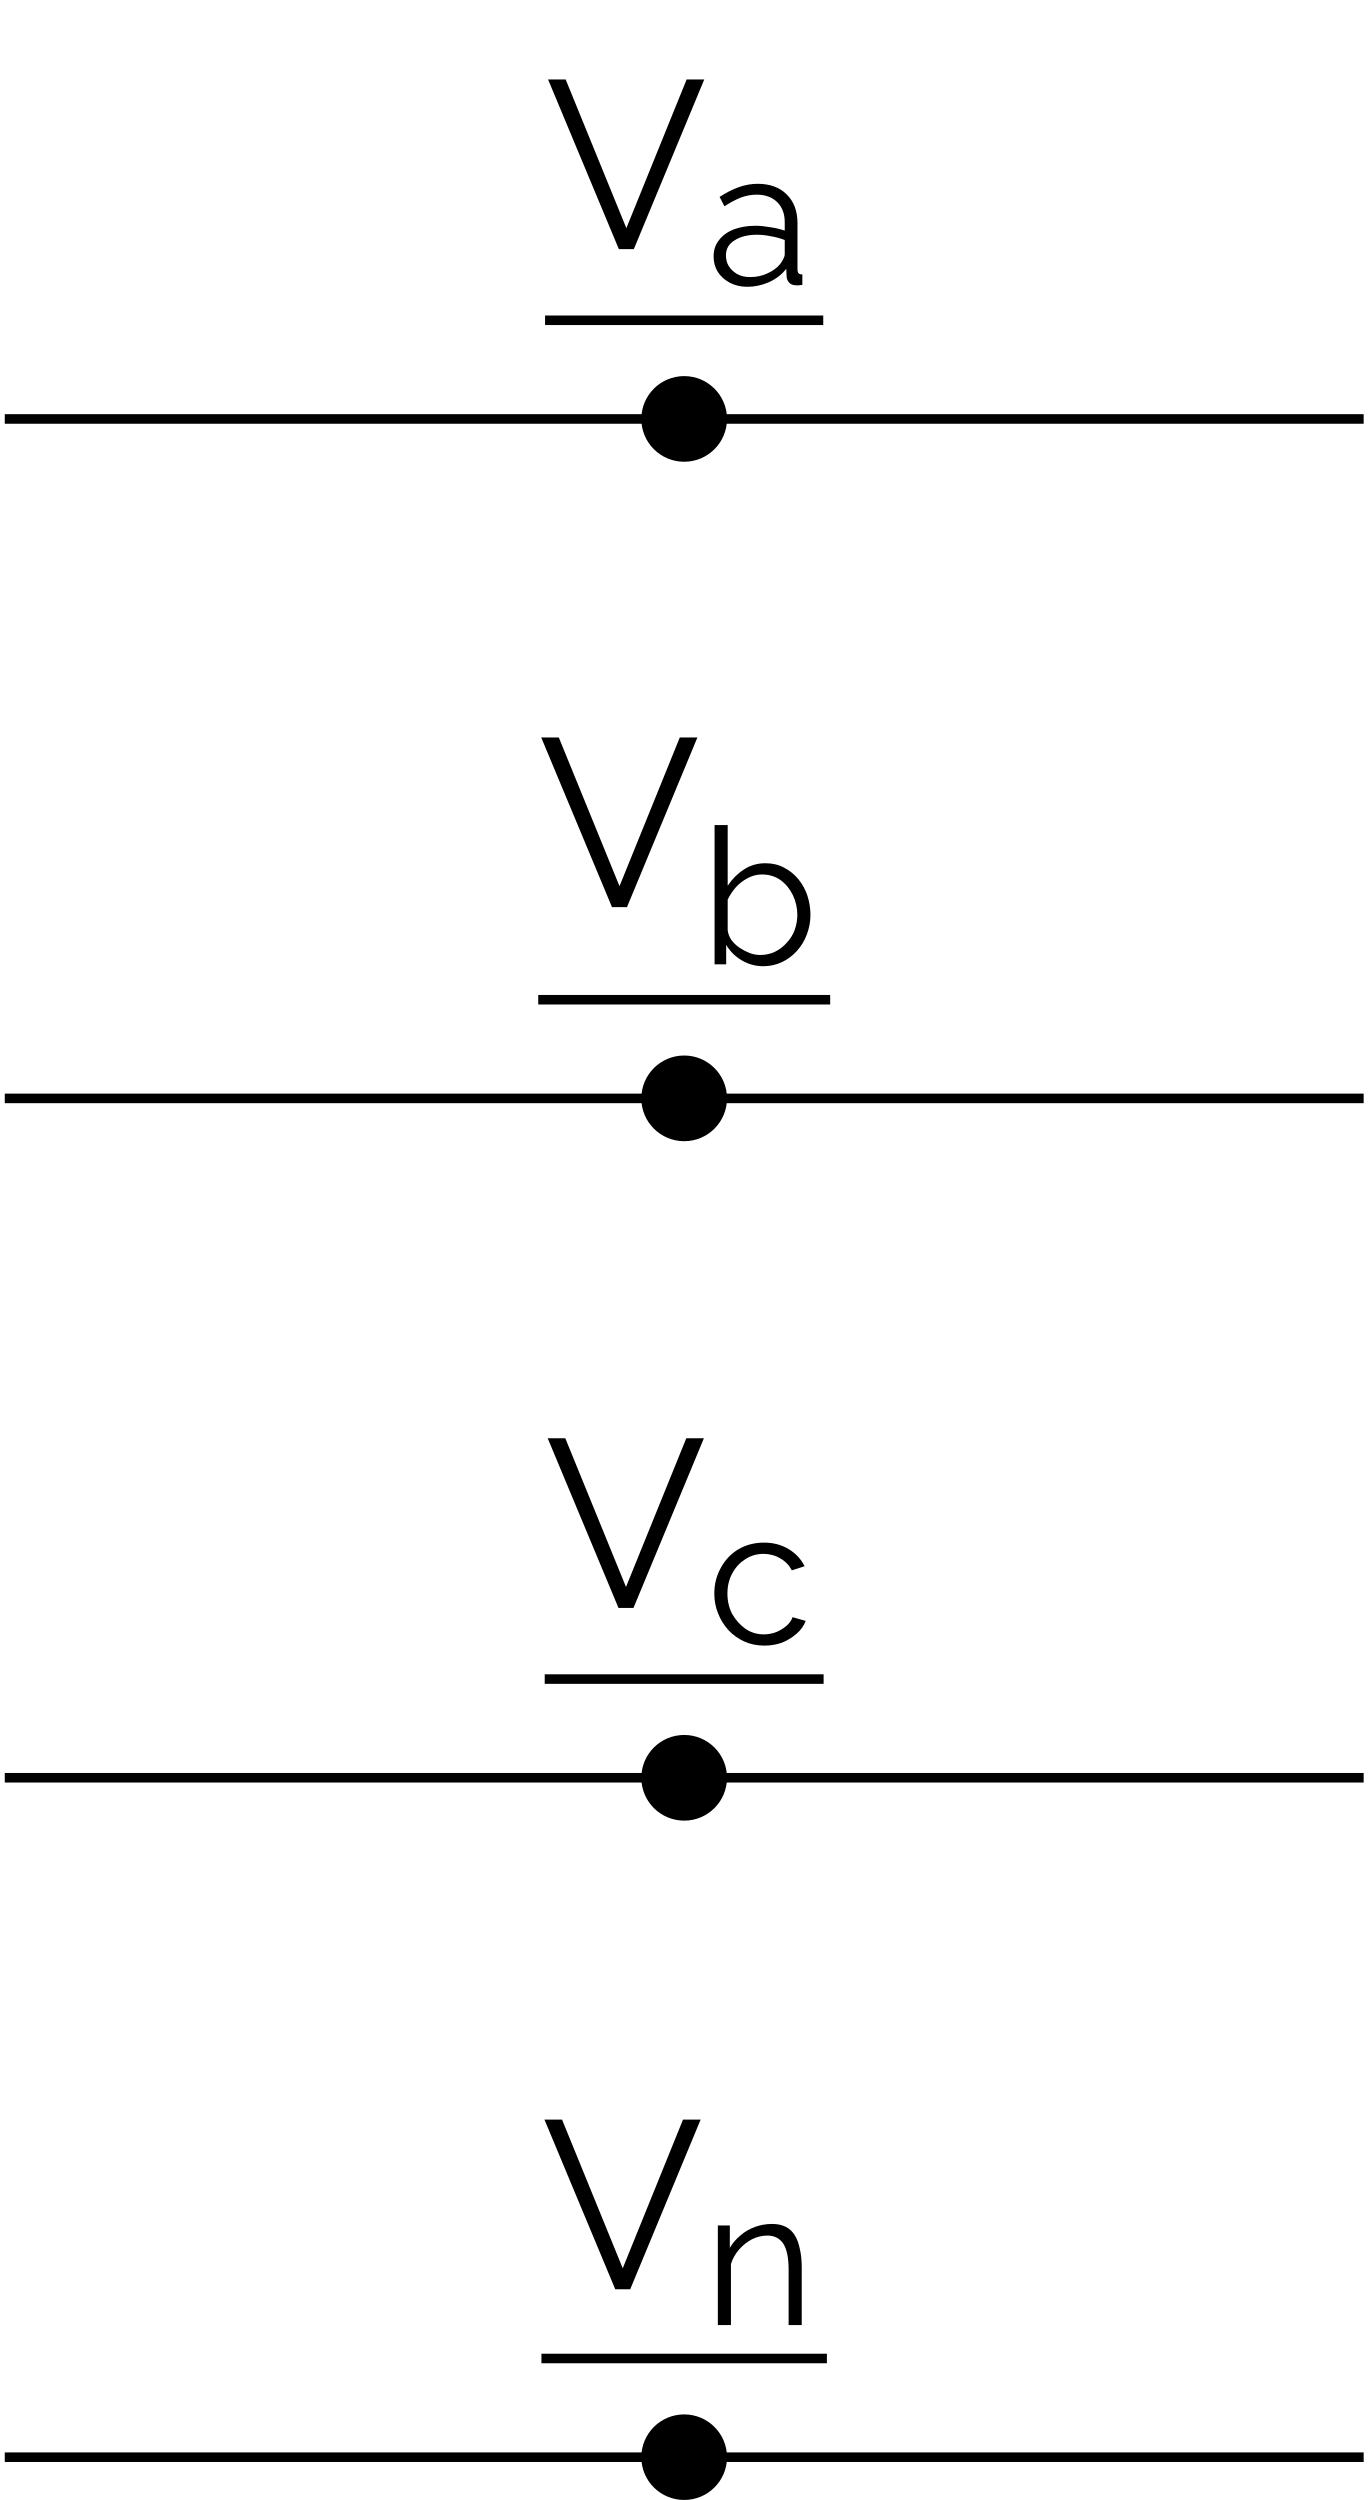
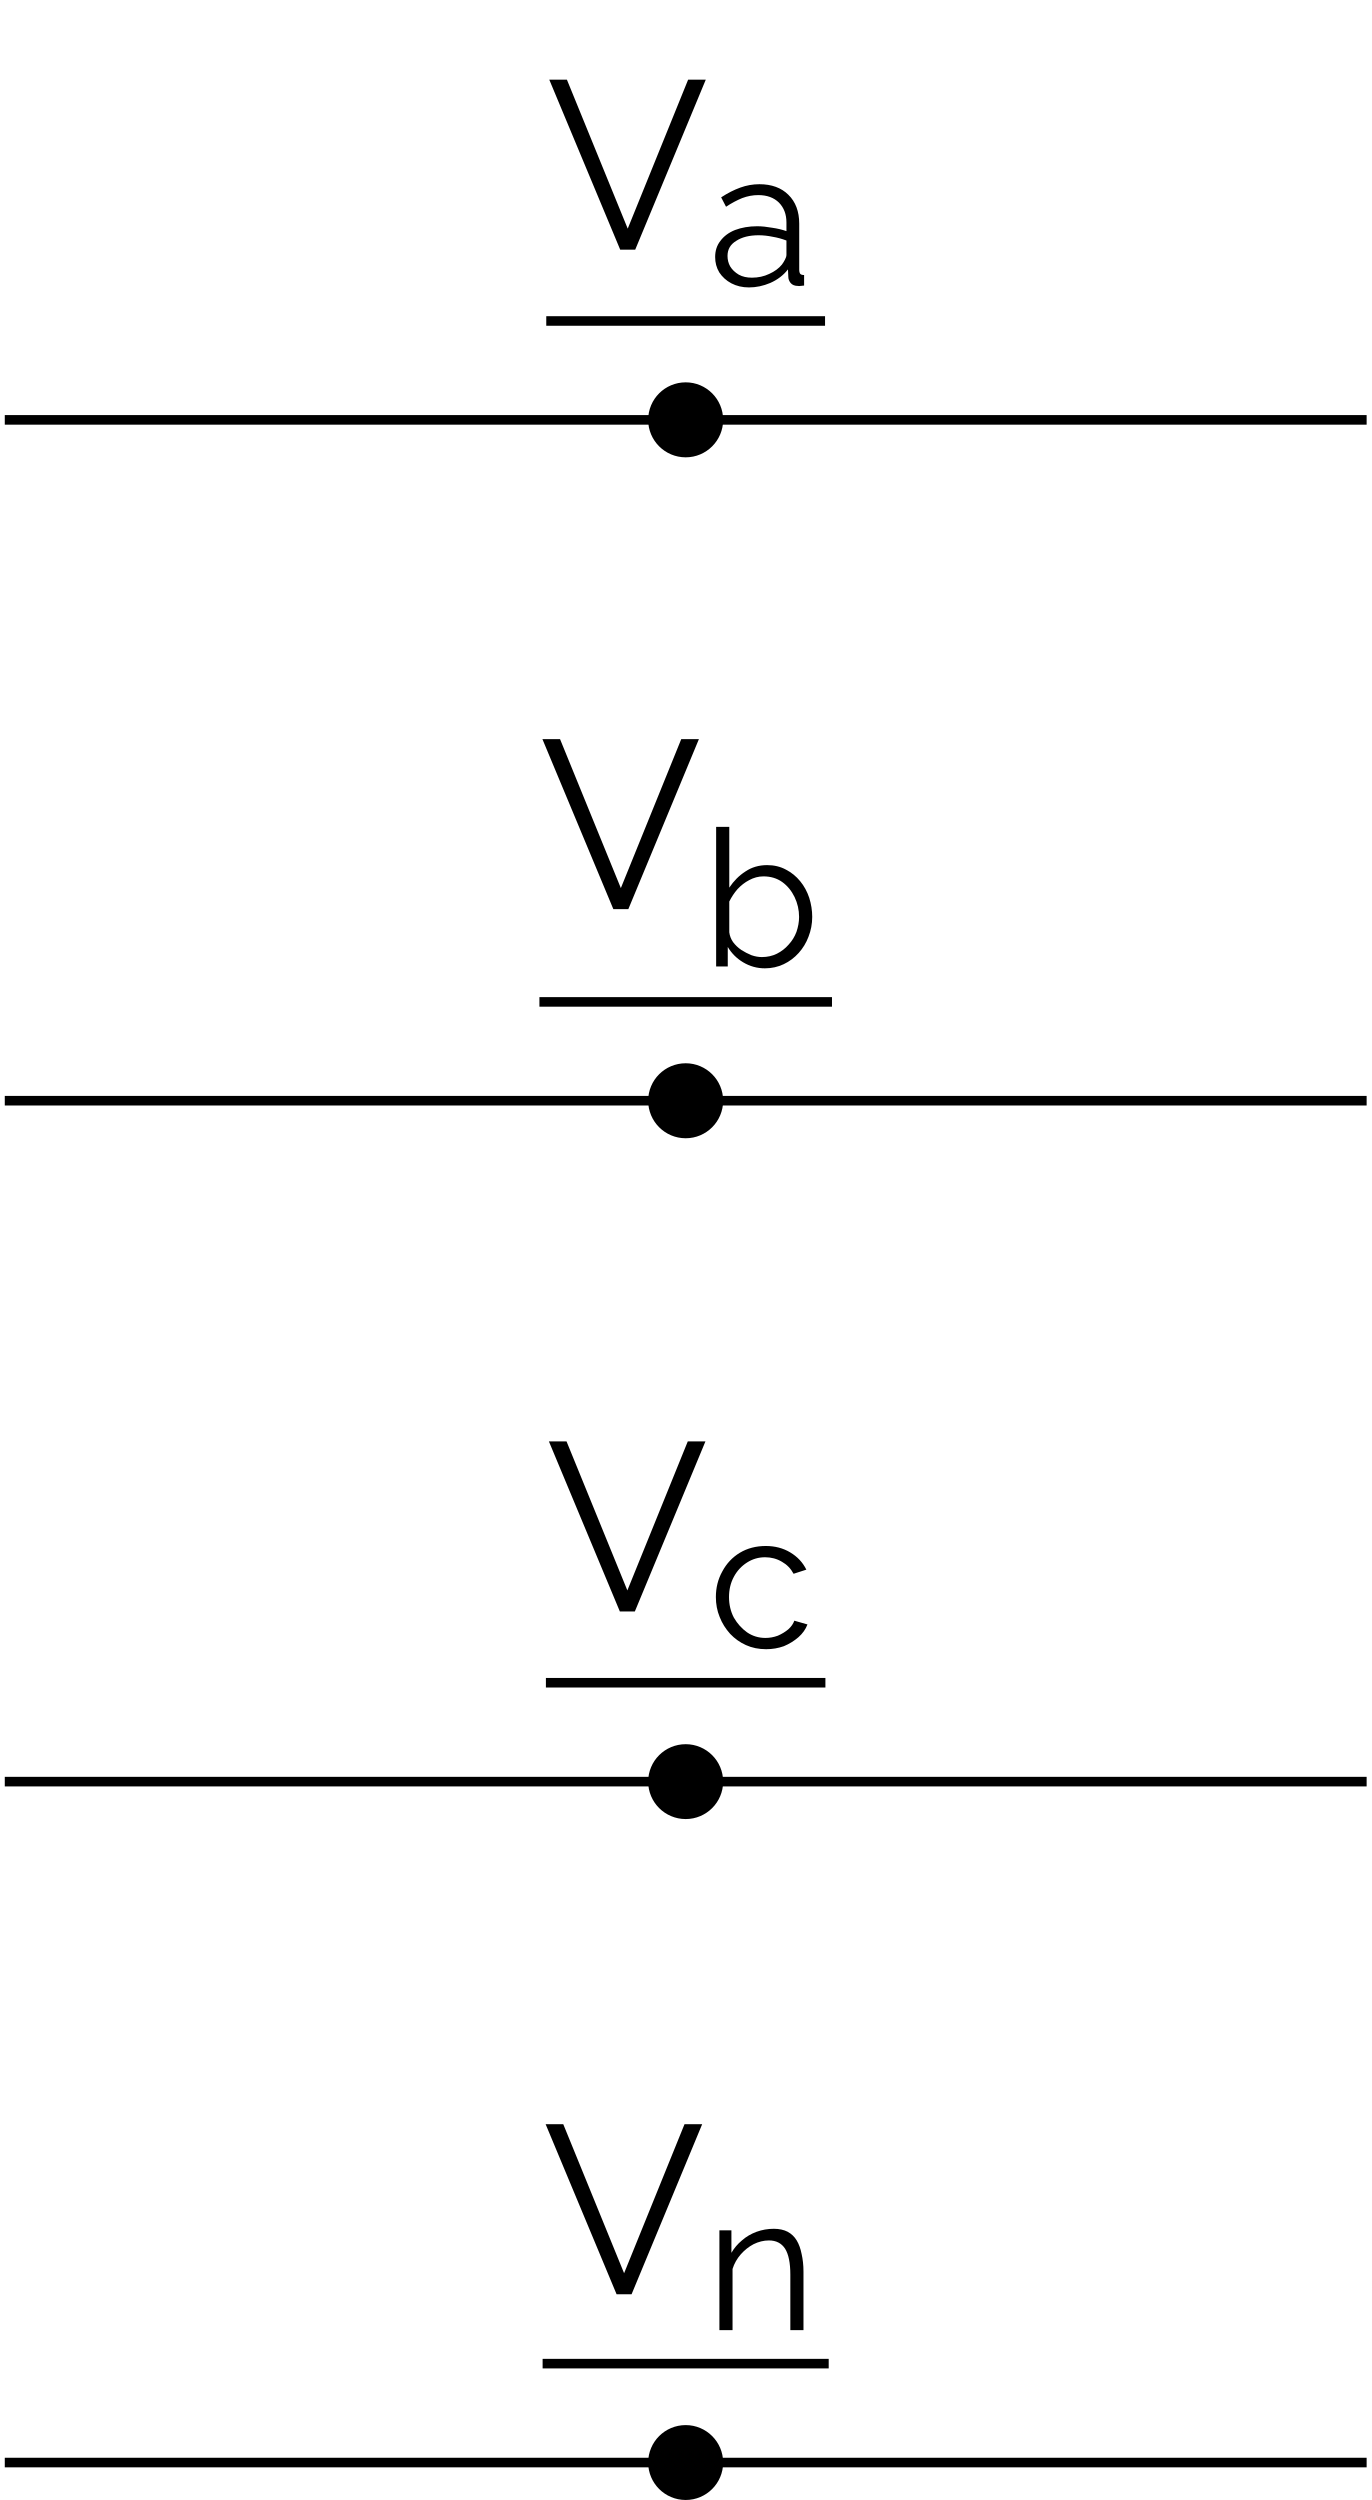
- <svg xmlns="http://www.w3.org/2000/svg" xmlns:xlink="http://www.w3.org/1999/xlink" width="57.091pt" height="104.306pt" viewBox="0 0 57.091 104.306" version="1.1">
+ <svg xmlns="http://www.w3.org/2000/svg" xmlns:xlink="http://www.w3.org/1999/xlink" width="57.091pt" height="104.079pt" viewBox="0 0 57.091 104.079" version="1.1">
  <defs>
    <g>
      <symbol overflow="visible" id="glyph0-0">
        <path style="stroke:none;" d="M 5.562 -0.297 C 5.562 -0.098 5.453 0 5.234 0 L 0.766 0 C 0.66 0 0.586 -0.02 0.547 -0.062 C 0.516 -0.102 0.5 -0.164 0.5 -0.25 L 0.5 -6.844 C 0.5 -7 0.562 -7.078 0.688 -7.078 L 5.391 -7.078 C 5.504 -7.078 5.562 -7.008 5.562 -6.875 Z M 5.047 -0.734 L 5.047 -6.406 C 5.047 -6.52 4.992 -6.578 4.891 -6.578 L 1.172 -6.578 C 1.066 -6.578 1.016 -6.516 1.016 -6.391 L 1.016 -0.703 C 1.016 -0.641 1.031 -0.586 1.062 -0.547 C 1.094 -0.516 1.156 -0.5 1.25 -0.5 L 4.766 -0.5 C 4.953 -0.5 5.047 -0.578 5.047 -0.734 Z M 4.766 -0.281 L 0.703 -6.672 L 1.219 -6.938 L 5.359 -0.328 Z M 4.766 -0.281 " />
      </symbol>
      <symbol overflow="visible" id="glyph0-1">
        <path style="stroke:none;" d="M 0.859 -7.078 L 3.391 -0.875 L 5.906 -7.078 L 6.641 -7.078 L 3.703 0 L 3.078 0 L 0.125 -7.078 Z M 0.859 -7.078 " />
      </symbol>
      <symbol overflow="visible" id="glyph1-0">
        <path style="stroke:none;" d="M 4.453 -0.234 C 4.453 -0.078 4.363 0 4.188 0 L 0.609 0 C 0.523 0 0.469 -0.016 0.438 -0.047 C 0.406 -0.078 0.391 -0.129 0.391 -0.203 L 0.391 -5.469 C 0.391 -5.594 0.441 -5.656 0.547 -5.656 L 4.297 -5.656 C 4.398 -5.656 4.453 -5.598 4.453 -5.484 Z M 4.031 -0.594 L 4.031 -5.109 C 4.031 -5.211 3.988 -5.266 3.906 -5.266 L 0.938 -5.266 C 0.852 -5.266 0.812 -5.211 0.812 -5.109 L 0.812 -0.562 C 0.812 -0.508 0.82 -0.469 0.844 -0.438 C 0.875 -0.406 0.926 -0.391 1 -0.391 L 3.812 -0.391 C 3.957 -0.391 4.031 -0.457 4.031 -0.594 Z M 3.812 -0.219 L 0.562 -5.328 L 0.984 -5.547 L 4.281 -0.266 Z M 3.812 -0.219 " />
      </symbol>
      <symbol overflow="visible" id="glyph1-1">
        <path style="stroke:none;" d="M 0.266 -1.188 C 0.266 -1.445 0.336 -1.672 0.484 -1.859 C 0.629 -2.055 0.832 -2.207 1.094 -2.312 C 1.363 -2.414 1.672 -2.469 2.016 -2.469 C 2.211 -2.469 2.422 -2.445 2.641 -2.406 C 2.859 -2.375 3.055 -2.328 3.234 -2.266 L 3.234 -2.625 C 3.234 -2.969 3.129 -3.242 2.922 -3.453 C 2.711 -3.66 2.426 -3.766 2.062 -3.766 C 1.832 -3.766 1.609 -3.723 1.391 -3.641 C 1.18 -3.555 0.957 -3.438 0.719 -3.281 L 0.516 -3.672 C 0.785 -3.848 1.051 -3.984 1.312 -4.078 C 1.57 -4.172 1.836 -4.219 2.109 -4.219 C 2.617 -4.219 3.02 -4.07 3.312 -3.781 C 3.613 -3.488 3.766 -3.086 3.766 -2.578 L 3.766 -0.656 C 3.766 -0.582 3.781 -0.523 3.812 -0.484 C 3.844 -0.453 3.895 -0.438 3.969 -0.438 L 3.969 0 C 3.906 0.008 3.852 0.016 3.812 0.016 C 3.77 0.023 3.738 0.023 3.719 0.016 C 3.582 0.016 3.477 -0.023 3.406 -0.109 C 3.344 -0.191 3.312 -0.273 3.312 -0.359 L 3.297 -0.672 C 3.109 -0.43 2.863 -0.242 2.562 -0.109 C 2.27 0.016 1.973 0.078 1.672 0.078 C 1.398 0.078 1.156 0.02 0.938 -0.094 C 0.727 -0.207 0.562 -0.359 0.438 -0.547 C 0.32 -0.742 0.266 -0.957 0.266 -1.188 Z M 3.047 -0.875 C 3.098 -0.945 3.141 -1.016 3.172 -1.078 C 3.211 -1.148 3.234 -1.219 3.234 -1.281 L 3.234 -1.875 C 3.047 -1.945 2.852 -2 2.656 -2.031 C 2.469 -2.07 2.273 -2.094 2.078 -2.094 C 1.691 -2.094 1.379 -2.016 1.141 -1.859 C 0.898 -1.711 0.781 -1.504 0.781 -1.234 C 0.781 -1.078 0.816 -0.93 0.891 -0.797 C 0.973 -0.66 1.094 -0.547 1.25 -0.453 C 1.406 -0.367 1.586 -0.328 1.797 -0.328 C 2.055 -0.328 2.297 -0.379 2.516 -0.484 C 2.742 -0.586 2.922 -0.719 3.047 -0.875 Z M 3.047 -0.875 " />
      </symbol>
      <symbol overflow="visible" id="glyph1-2">
        <path style="stroke:none;" d="M 2.625 0.078 C 2.301 0.078 2 -0.004 1.719 -0.172 C 1.445 -0.336 1.234 -0.551 1.078 -0.812 L 1.078 0 L 0.594 0 L 0.594 -5.812 L 1.141 -5.812 L 1.141 -3.281 C 1.328 -3.562 1.551 -3.785 1.812 -3.953 C 2.07 -4.129 2.375 -4.219 2.719 -4.219 C 3.008 -4.219 3.27 -4.156 3.5 -4.031 C 3.727 -3.914 3.926 -3.754 4.094 -3.547 C 4.258 -3.348 4.383 -3.117 4.469 -2.859 C 4.551 -2.598 4.594 -2.332 4.594 -2.062 C 4.594 -1.77 4.539 -1.492 4.438 -1.234 C 4.344 -0.984 4.207 -0.758 4.031 -0.562 C 3.852 -0.363 3.645 -0.207 3.406 -0.094 C 3.164 0.02 2.906 0.078 2.625 0.078 Z M 2.5 -0.391 C 2.727 -0.391 2.938 -0.438 3.125 -0.531 C 3.312 -0.625 3.473 -0.75 3.609 -0.906 C 3.754 -1.062 3.863 -1.238 3.938 -1.438 C 4.008 -1.645 4.047 -1.852 4.047 -2.062 C 4.047 -2.352 3.984 -2.629 3.859 -2.891 C 3.734 -3.148 3.562 -3.359 3.344 -3.516 C 3.125 -3.672 2.863 -3.75 2.562 -3.75 C 2.352 -3.75 2.156 -3.695 1.969 -3.594 C 1.789 -3.5 1.629 -3.375 1.484 -3.219 C 1.348 -3.062 1.234 -2.891 1.141 -2.703 L 1.141 -1.422 C 1.16 -1.273 1.211 -1.141 1.297 -1.016 C 1.391 -0.891 1.504 -0.781 1.641 -0.688 C 1.773 -0.602 1.914 -0.531 2.062 -0.469 C 2.219 -0.414 2.363 -0.391 2.5 -0.391 Z M 2.5 -0.391 " />
      </symbol>
      <symbol overflow="visible" id="glyph1-3">
        <path style="stroke:none;" d="M 2.406 0.078 C 2.094 0.078 1.812 0.02 1.562 -0.094 C 1.312 -0.207 1.094 -0.363 0.906 -0.562 C 0.719 -0.77 0.57 -1.004 0.469 -1.266 C 0.363 -1.523 0.312 -1.801 0.312 -2.094 C 0.312 -2.477 0.398 -2.832 0.578 -3.156 C 0.754 -3.488 1 -3.75 1.312 -3.938 C 1.625 -4.125 1.984 -4.219 2.391 -4.219 C 2.773 -4.219 3.113 -4.129 3.406 -3.953 C 3.707 -3.773 3.93 -3.535 4.078 -3.234 L 3.547 -3.062 C 3.43 -3.281 3.27 -3.445 3.062 -3.562 C 2.852 -3.688 2.617 -3.75 2.359 -3.75 C 2.086 -3.75 1.836 -3.676 1.609 -3.531 C 1.379 -3.383 1.195 -3.188 1.062 -2.938 C 0.926 -2.688 0.859 -2.406 0.859 -2.094 C 0.859 -1.781 0.926 -1.492 1.062 -1.234 C 1.207 -0.984 1.391 -0.781 1.609 -0.625 C 1.836 -0.469 2.094 -0.391 2.375 -0.391 C 2.551 -0.391 2.723 -0.422 2.891 -0.484 C 3.055 -0.555 3.203 -0.645 3.328 -0.75 C 3.453 -0.863 3.535 -0.984 3.578 -1.109 L 4.125 -0.953 C 4.051 -0.754 3.926 -0.578 3.75 -0.422 C 3.57 -0.266 3.367 -0.141 3.141 -0.047 C 2.91 0.035 2.664 0.078 2.406 0.078 Z M 2.406 0.078 " />
      </symbol>
      <symbol overflow="visible" id="glyph1-4">
        <path style="stroke:none;" d="M 4.094 0 L 3.547 0 L 3.547 -2.312 C 3.547 -2.801 3.473 -3.16 3.328 -3.391 C 3.18 -3.617 2.957 -3.734 2.656 -3.734 C 2.438 -3.734 2.223 -3.68 2.016 -3.578 C 1.816 -3.473 1.641 -3.332 1.484 -3.156 C 1.328 -2.977 1.211 -2.773 1.141 -2.547 L 1.141 0 L 0.594 0 L 0.594 -4.156 L 1.094 -4.156 L 1.094 -3.219 C 1.207 -3.414 1.352 -3.586 1.531 -3.734 C 1.707 -3.891 1.91 -4.008 2.141 -4.094 C 2.367 -4.176 2.609 -4.219 2.859 -4.219 C 3.086 -4.219 3.281 -4.176 3.438 -4.094 C 3.594 -4.008 3.719 -3.891 3.812 -3.734 C 3.906 -3.578 3.973 -3.391 4.016 -3.172 C 4.066 -2.953 4.094 -2.707 4.094 -2.438 Z M 4.094 0 " />
      </symbol>
    </g>
    <clipPath id="clip1">
-       <path d="M 0 0 L 57.09 0 L 57.09 104.305 L 0 104.305 Z M 0 0 " />
+       <path d="M 0 0 L 57.09 0 L 57.09 104.078 L 0 104.078 Z M 0 0 " />
    </clipPath>
    <clipPath id="clip2">
      <path d="M 0 102 L 57.09 102 L 57.09 103 L 0 103 Z M 0 102 " />
    </clipPath>
    <clipPath id="clip3">
-       <path d="M 26 100 L 31 100 L 31 104.305 L 26 104.305 Z M 26 100 " />
+       <path d="M 21 95 L 36 95 L 36 104.078 L 21 104.078 Z M 21 95 " />
    </clipPath>
    <clipPath id="clip4">
-       <path d="M 21 95 L 36 95 L 36 104.305 L 21 104.305 Z M 21 95 " />
+       <path d="M 0 73 L 57.09 73 L 57.09 75 L 0 75 Z M 0 73 " />
    </clipPath>
    <clipPath id="clip5">
-       <path d="M 0 73 L 57.09 73 L 57.09 75 L 0 75 Z M 0 73 " />
+       <path d="M 0 45 L 57.09 45 L 57.09 47 L 0 47 Z M 0 45 " />
    </clipPath>
    <clipPath id="clip6">
-       <path d="M 0 45 L 57.09 45 L 57.09 47 L 0 47 Z M 0 45 " />
-     </clipPath>
-     <clipPath id="clip7">
      <path d="M 0 17 L 57.09 17 L 57.09 18 L 0 18 Z M 0 17 " />
    </clipPath>
  </defs>
  <g id="surface1">
    <g clip-path="url(#clip1)" clip-rule="nonzero">
-       <path style=" stroke:none;fill-rule:nonzero;fill:rgb(100%,100%,100%);fill-opacity:1;" d="M 0 104.305 L 0 0 L 57.094 0 L 57.094 104.305 Z M 0 104.305 " />
+       <path style=" stroke:none;fill-rule:nonzero;fill:rgb(100%,100%,100%);fill-opacity:1;" d="M 0 104.078 L 0 0 L 57.094 0 L 57.094 104.078 Z M 0 104.078 " />
    </g>
    <g style="fill:rgb(0%,0%,0%);fill-opacity:1;">
      <use xlink:href="#glyph0-1" x="22.742" y="10.394" />
    </g>
    <g style="fill:rgb(0%,0%,0%);fill-opacity:1;">
      <use xlink:href="#glyph1-1" x="29.507" y="11.888" />
    </g>
    <path style="fill:none;stroke-width:0.398;stroke-linecap:butt;stroke-linejoin:miter;stroke:rgb(0%,0%,0%);stroke-opacity:1;stroke-miterlimit:10;" d="M 0 -0 L 11.606 -0 " transform="matrix(1,0,0,-1,22.742,13.363)" />
    <g style="fill:rgb(0%,0%,0%);fill-opacity:1;">
      <use xlink:href="#glyph0-1" x="22.456" y="37.848" />
    </g>
    <g style="fill:rgb(0%,0%,0%);fill-opacity:1;">
      <use xlink:href="#glyph1-2" x="29.22" y="40.235" />
    </g>
    <path style="fill:none;stroke-width:0.398;stroke-linecap:butt;stroke-linejoin:miter;stroke:rgb(0%,0%,0%);stroke-opacity:1;stroke-miterlimit:10;" d="M 0.001 -0.002 L 12.181 -0.002 " transform="matrix(1,0,0,-1,22.456,41.709)" />
    <g style="fill:rgb(0%,0%,0%);fill-opacity:1;">
      <use xlink:href="#glyph0-1" x="22.727" y="67.087" />
    </g>
    <g style="fill:rgb(0%,0%,0%);fill-opacity:1;">
      <use xlink:href="#glyph1-3" x="29.491" y="68.581" />
    </g>
-     <path style="fill:none;stroke-width:0.398;stroke-linecap:butt;stroke-linejoin:miter;stroke:rgb(0%,0%,0%);stroke-opacity:1;stroke-miterlimit:10;" d="M -0 0.001 L 11.636 0.001 " transform="matrix(1,0,0,-1,22.727,70.056)" />
+     <path style="fill:none;stroke-width:0.398;stroke-linecap:butt;stroke-linejoin:miter;stroke:rgb(0%,0%,0%);stroke-opacity:1;stroke-miterlimit:10;" d="M -0 0 L 11.636 0 " transform="matrix(1,0,0,-1,22.727,70.055)" />
    <g style="fill:rgb(0%,0%,0%);fill-opacity:1;">
      <use xlink:href="#glyph0-1" x="22.591" y="95.513" />
    </g>
    <g style="fill:rgb(0%,0%,0%);fill-opacity:1;">
      <use xlink:href="#glyph1-4" x="29.356" y="97.007" />
    </g>
    <path style="fill:none;stroke-width:0.398;stroke-linecap:butt;stroke-linejoin:miter;stroke:rgb(0%,0%,0%);stroke-opacity:1;stroke-miterlimit:10;" d="M -0.001 -0 L 11.909 -0 " transform="matrix(1,0,0,-1,22.591,98.402)" />
    <g clip-path="url(#clip2)" clip-rule="nonzero">
-       <path style="fill:none;stroke-width:0.399;stroke-linecap:butt;stroke-linejoin:miter;stroke:rgb(0%,0%,0%);stroke-opacity:1;stroke-miterlimit:10;" d="M 0 0 L 14.172 0 M 14.172 0 L 56.696 0 " transform="matrix(1,0,0,-1,0.199,102.52)" />
+       <path style="fill:none;stroke-width:0.399;stroke-linecap:butt;stroke-linejoin:miter;stroke:rgb(0%,0%,0%);stroke-opacity:1;stroke-miterlimit:10;" d="M 0 -0.001 L 14.172 -0.001 M 14.172 -0.001 L 56.696 -0.001 " transform="matrix(1,0,0,-1,0.199,102.519)" />
    </g>
+     <path style=" stroke:none;fill-rule:nonzero;fill:rgb(0%,0%,0%);fill-opacity:1;" d="M 29.906 102.52 C 29.906 101.77 29.297 101.16 28.547 101.16 C 27.793 101.16 27.184 101.77 27.184 102.52 C 27.184 103.27 27.793 103.879 28.547 103.879 C 29.297 103.879 29.906 103.27 29.906 102.52 Z M 29.906 102.52 " />
    <g clip-path="url(#clip3)" clip-rule="nonzero">
-       <path style=" stroke:none;fill-rule:nonzero;fill:rgb(0%,0%,0%);fill-opacity:1;" d="M 30.133 102.52 C 30.133 101.645 29.422 100.934 28.547 100.934 C 27.668 100.934 26.957 101.645 26.957 102.52 C 26.957 103.398 27.668 104.105 28.547 104.105 C 29.422 104.105 30.133 103.398 30.133 102.52 Z M 30.133 102.52 " />
+       <path style="fill:none;stroke-width:0.399;stroke-linecap:butt;stroke-linejoin:miter;stroke:rgb(0%,0%,0%);stroke-opacity:1;stroke-miterlimit:10;" d="M 29.707 -0.001 C 29.707 0.749 29.098 1.359 28.348 1.359 C 27.594 1.359 26.985 0.749 26.985 -0.001 C 26.985 -0.751 27.594 -1.36 28.348 -1.36 C 29.098 -1.36 29.707 -0.751 29.707 -0.001 Z M 29.707 -0.001 " transform="matrix(1,0,0,-1,0.199,102.519)" />
    </g>
    <g clip-path="url(#clip4)" clip-rule="nonzero">
-       <path style="fill:none;stroke-width:0.399;stroke-linecap:butt;stroke-linejoin:miter;stroke:rgb(0%,0%,0%);stroke-opacity:1;stroke-miterlimit:10;" d="M 29.934 0 C 29.934 0.875 29.223 1.586 28.348 1.586 C 27.469 1.586 26.758 0.875 26.758 0 C 26.758 -0.878 27.469 -1.585 28.348 -1.585 C 29.223 -1.585 29.934 -0.878 29.934 0 Z M 29.934 0 " transform="matrix(1,0,0,-1,0.199,102.52)" />
+       <path style="fill:none;stroke-width:0.399;stroke-linecap:butt;stroke-linejoin:miter;stroke:rgb(0%,0%,0%);stroke-opacity:1;stroke-miterlimit:10;" d="M 0 28.347 L 14.172 28.347 M 14.172 28.347 L 56.696 28.347 " transform="matrix(1,0,0,-1,0.199,102.519)" />
    </g>
+     <path style="fill-rule:nonzero;fill:rgb(0%,0%,0%);fill-opacity:1;stroke-width:0.399;stroke-linecap:butt;stroke-linejoin:miter;stroke:rgb(0%,0%,0%);stroke-opacity:1;stroke-miterlimit:10;" d="M 29.707 28.347 C 29.707 29.097 29.098 29.706 28.348 29.706 C 27.594 29.706 26.985 29.097 26.985 28.347 C 26.985 27.597 27.594 26.988 28.348 26.988 C 29.098 26.988 29.707 27.597 29.707 28.347 Z M 29.707 28.347 " transform="matrix(1,0,0,-1,0.199,102.519)" />
    <g clip-path="url(#clip5)" clip-rule="nonzero">
-       <path style="fill:none;stroke-width:0.399;stroke-linecap:butt;stroke-linejoin:miter;stroke:rgb(0%,0%,0%);stroke-opacity:1;stroke-miterlimit:10;" d="M 0 28.348 L 14.172 28.348 M 14.172 28.348 L 56.696 28.348 " transform="matrix(1,0,0,-1,0.199,102.52)" />
+       <path style="fill:none;stroke-width:0.399;stroke-linecap:butt;stroke-linejoin:miter;stroke:rgb(0%,0%,0%);stroke-opacity:1;stroke-miterlimit:10;" d="M 0 56.695 L 14.172 56.695 M 14.172 56.695 L 56.696 56.695 " transform="matrix(1,0,0,-1,0.199,102.519)" />
    </g>
-     <path style="fill-rule:nonzero;fill:rgb(0%,0%,0%);fill-opacity:1;stroke-width:0.399;stroke-linecap:butt;stroke-linejoin:miter;stroke:rgb(0%,0%,0%);stroke-opacity:1;stroke-miterlimit:10;" d="M 29.934 28.348 C 29.934 29.223 29.223 29.934 28.348 29.934 C 27.469 29.934 26.758 29.223 26.758 28.348 C 26.758 27.469 27.469 26.758 28.348 26.758 C 29.223 26.758 29.934 27.469 29.934 28.348 Z M 29.934 28.348 " transform="matrix(1,0,0,-1,0.199,102.52)" />
+     <path style="fill-rule:nonzero;fill:rgb(0%,0%,0%);fill-opacity:1;stroke-width:0.399;stroke-linecap:butt;stroke-linejoin:miter;stroke:rgb(0%,0%,0%);stroke-opacity:1;stroke-miterlimit:10;" d="M 29.707 56.695 C 29.707 57.445 29.098 58.054 28.348 58.054 C 27.594 58.054 26.985 57.445 26.985 56.695 C 26.985 55.941 27.594 55.331 28.348 55.331 C 29.098 55.331 29.707 55.941 29.707 56.695 Z M 29.707 56.695 " transform="matrix(1,0,0,-1,0.199,102.519)" />
    <g clip-path="url(#clip6)" clip-rule="nonzero">
-       <path style="fill:none;stroke-width:0.399;stroke-linecap:butt;stroke-linejoin:miter;stroke:rgb(0%,0%,0%);stroke-opacity:1;stroke-miterlimit:10;" d="M 0 56.692 L 14.172 56.692 M 14.172 56.692 L 56.696 56.692 " transform="matrix(1,0,0,-1,0.199,102.52)" />
+       <path style="fill:none;stroke-width:0.399;stroke-linecap:butt;stroke-linejoin:miter;stroke:rgb(0%,0%,0%);stroke-opacity:1;stroke-miterlimit:10;" d="M 0 85.039 L 14.172 85.039 M 14.172 85.039 L 56.696 85.039 " transform="matrix(1,0,0,-1,0.199,102.519)" />
    </g>
-     <path style="fill-rule:nonzero;fill:rgb(0%,0%,0%);fill-opacity:1;stroke-width:0.399;stroke-linecap:butt;stroke-linejoin:miter;stroke:rgb(0%,0%,0%);stroke-opacity:1;stroke-miterlimit:10;" d="M 29.934 56.692 C 29.934 57.571 29.223 58.282 28.348 58.282 C 27.469 58.282 26.758 57.571 26.758 56.692 C 26.758 55.817 27.469 55.106 28.348 55.106 C 29.223 55.106 29.934 55.817 29.934 56.692 Z M 29.934 56.692 " transform="matrix(1,0,0,-1,0.199,102.52)" />
-     <g clip-path="url(#clip7)" clip-rule="nonzero">
-       <path style="fill:none;stroke-width:0.399;stroke-linecap:butt;stroke-linejoin:miter;stroke:rgb(0%,0%,0%);stroke-opacity:1;stroke-miterlimit:10;" d="M 0 85.04 L 14.172 85.04 M 14.172 85.04 L 56.696 85.04 " transform="matrix(1,0,0,-1,0.199,102.52)" />
-     </g>
-     <path style="fill-rule:nonzero;fill:rgb(0%,0%,0%);fill-opacity:1;stroke-width:0.399;stroke-linecap:butt;stroke-linejoin:miter;stroke:rgb(0%,0%,0%);stroke-opacity:1;stroke-miterlimit:10;" d="M 29.934 85.04 C 29.934 85.918 29.223 86.629 28.348 86.629 C 27.469 86.629 26.758 85.918 26.758 85.04 C 26.758 84.165 27.469 83.454 28.348 83.454 C 29.223 83.454 29.934 84.165 29.934 85.04 Z M 29.934 85.04 " transform="matrix(1,0,0,-1,0.199,102.52)" />
+     <path style="fill-rule:nonzero;fill:rgb(0%,0%,0%);fill-opacity:1;stroke-width:0.399;stroke-linecap:butt;stroke-linejoin:miter;stroke:rgb(0%,0%,0%);stroke-opacity:1;stroke-miterlimit:10;" d="M 29.707 85.039 C 29.707 85.792 29.098 86.402 28.348 86.402 C 27.594 86.402 26.985 85.792 26.985 85.039 C 26.985 84.289 27.594 83.679 28.348 83.679 C 29.098 83.679 29.707 84.289 29.707 85.039 Z M 29.707 85.039 " transform="matrix(1,0,0,-1,0.199,102.519)" />
  </g>
</svg>
